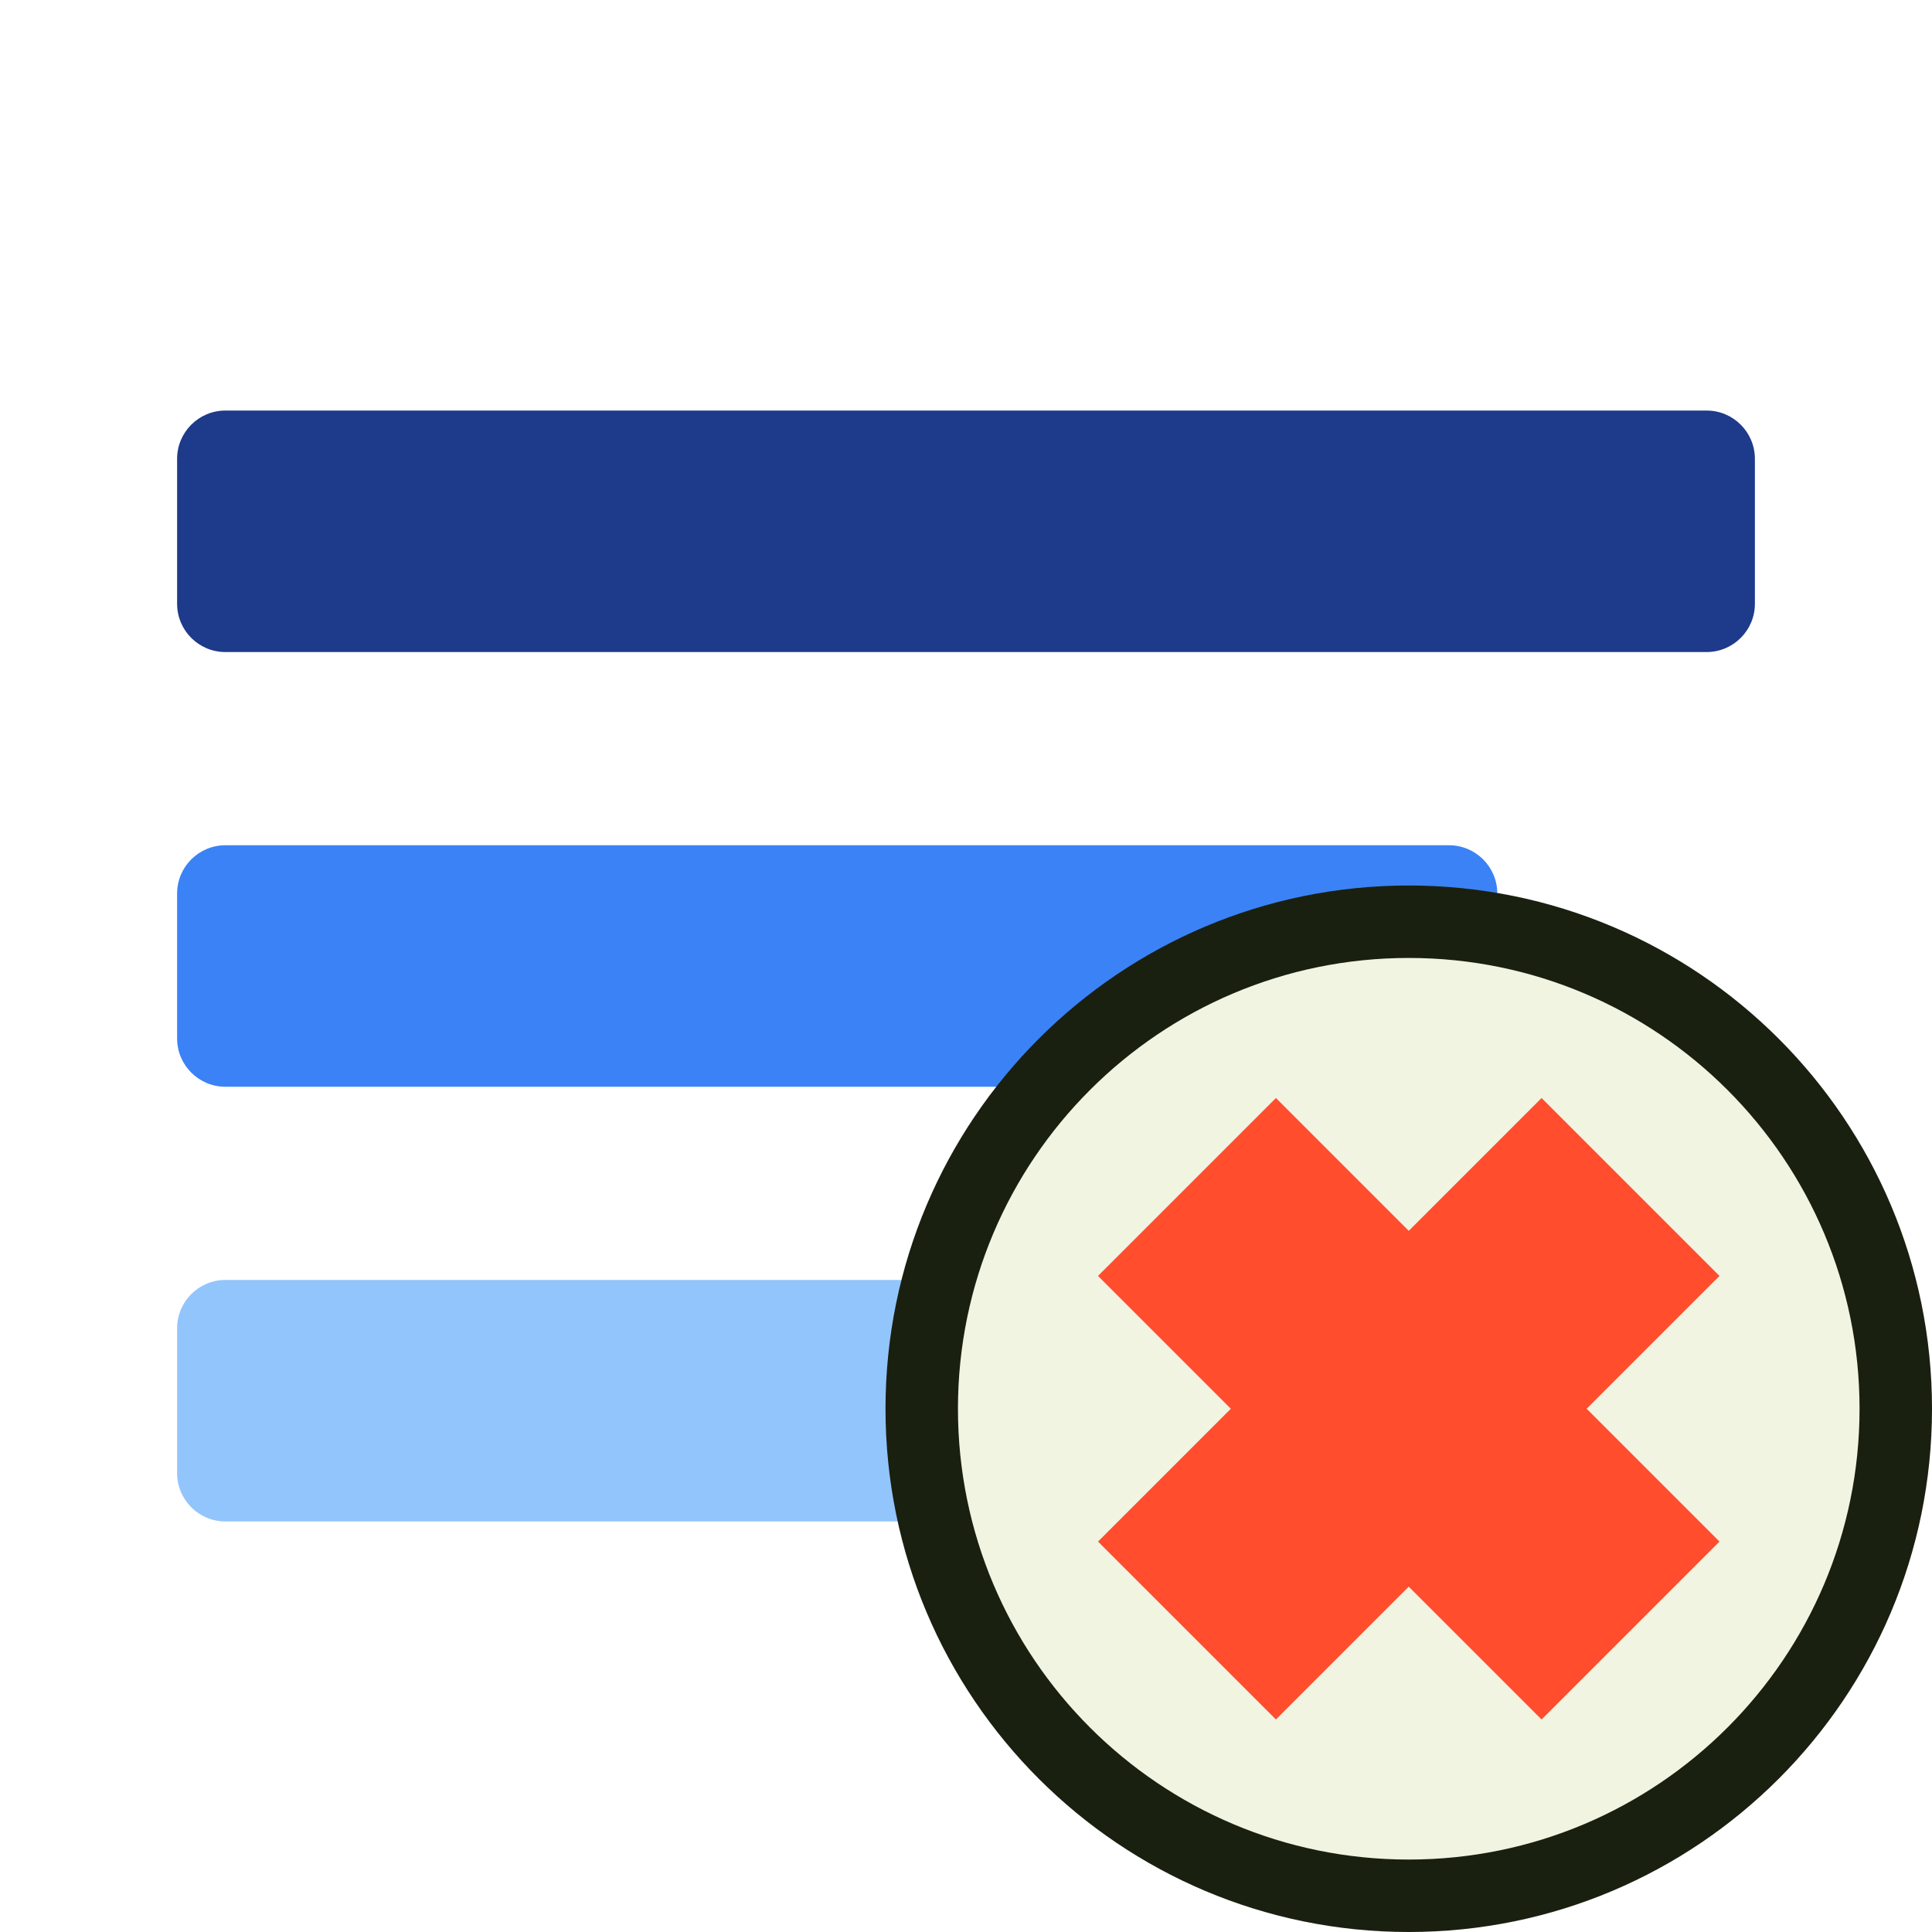
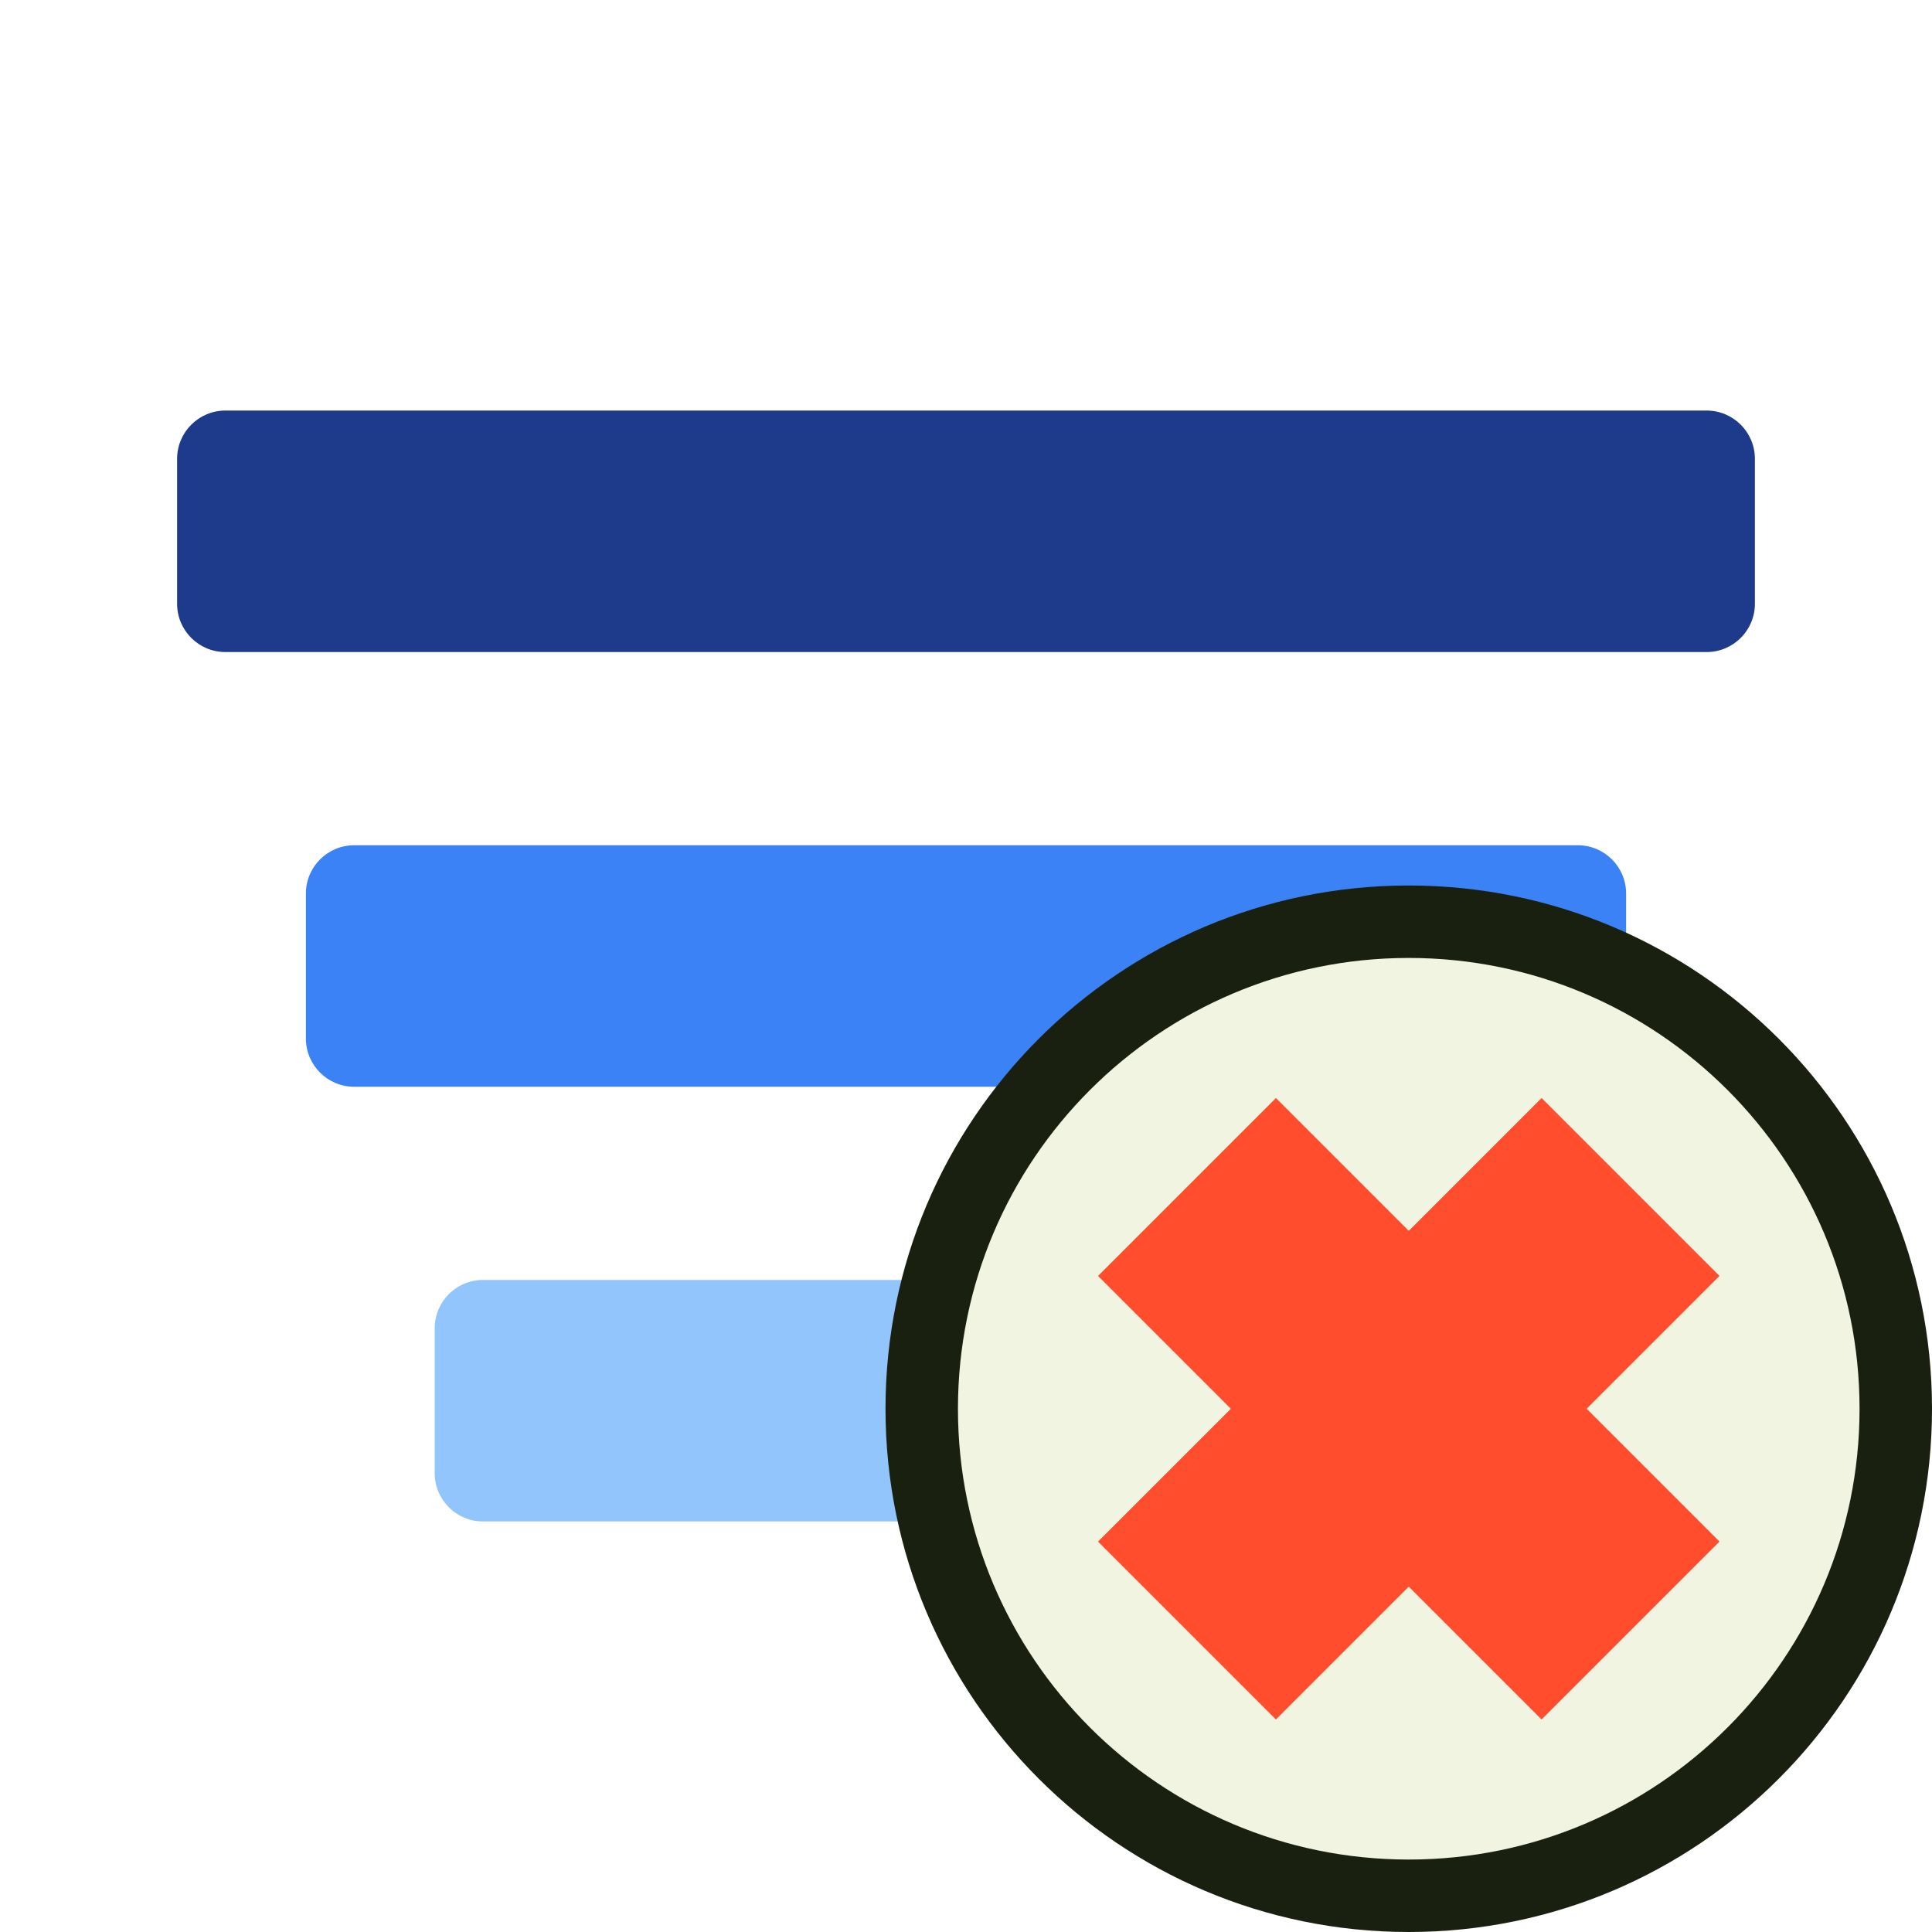
<svg xmlns="http://www.w3.org/2000/svg" width="32" height="32" viewBox="0 0 24 24" version="1.1" id="svg3">
  <defs id="defs3" />
  <g id="g6" transform="translate(21.8,0.0999999)">
-     <g id="g1" transform="translate(-21.8)">
-       <rect x="2.2" y="5" width="19.6" height="3" rx="0.6" fill="#1A2010" id="rect1" style="fill:#1e3a8a;fill-opacity:1" />
-       <rect x="2.2" y="10.4" width="16.4" height="3" rx="0.6" fill="#1A2010" id="rect2" style="fill:#3b82f6;fill-opacity:1" />
-       <rect x="2.2" y="15.8" width="13.2" height="3" rx="0.6" fill="#1A2010" id="rect3" style="fill:#93c5fd;fill-opacity:1" />
+     <g id="g1">
+       <rect x="-19.6" y="5" width="19.6" height="3" rx="0.6" fill="#1A2010" id="rect1" style="fill:#1e3a8a;fill-opacity:1" />
+       <rect x="-18" y="10.4" width="16.4" height="3" rx="0.6" fill="#1A2010" id="rect2" style="fill:#3b82f6;fill-opacity:1" />
+       <rect x="-16.4" y="15.8" width="13.2" height="3" rx="0.6" fill="#1A2010" id="rect3" style="fill:#93c5fd;fill-opacity:1" />
    </g>
  </g>
  <g id="g5" transform="translate(0.2000008,0.2000008)">
    <circle cx="17.3" cy="17.3" r="6.5" fill="#1a2010" id="circle3" />
    <circle cx="17.3" cy="17.3" r="5.6" fill="#f0f4e0" id="circle4" />
    <path d="m 13.44,15.65 5.51,5.51 2.21,-2.21 -5.51,-5.51 z" fill="#ff4d2e" fill-rule="evenodd" id="path4" />
    <path d="m 15.65,21.16 5.51,-5.51 -2.21,-2.21 -5.51,5.51 z" fill="#ff4d2e" fill-rule="evenodd" id="path5" />
  </g>
</svg>
